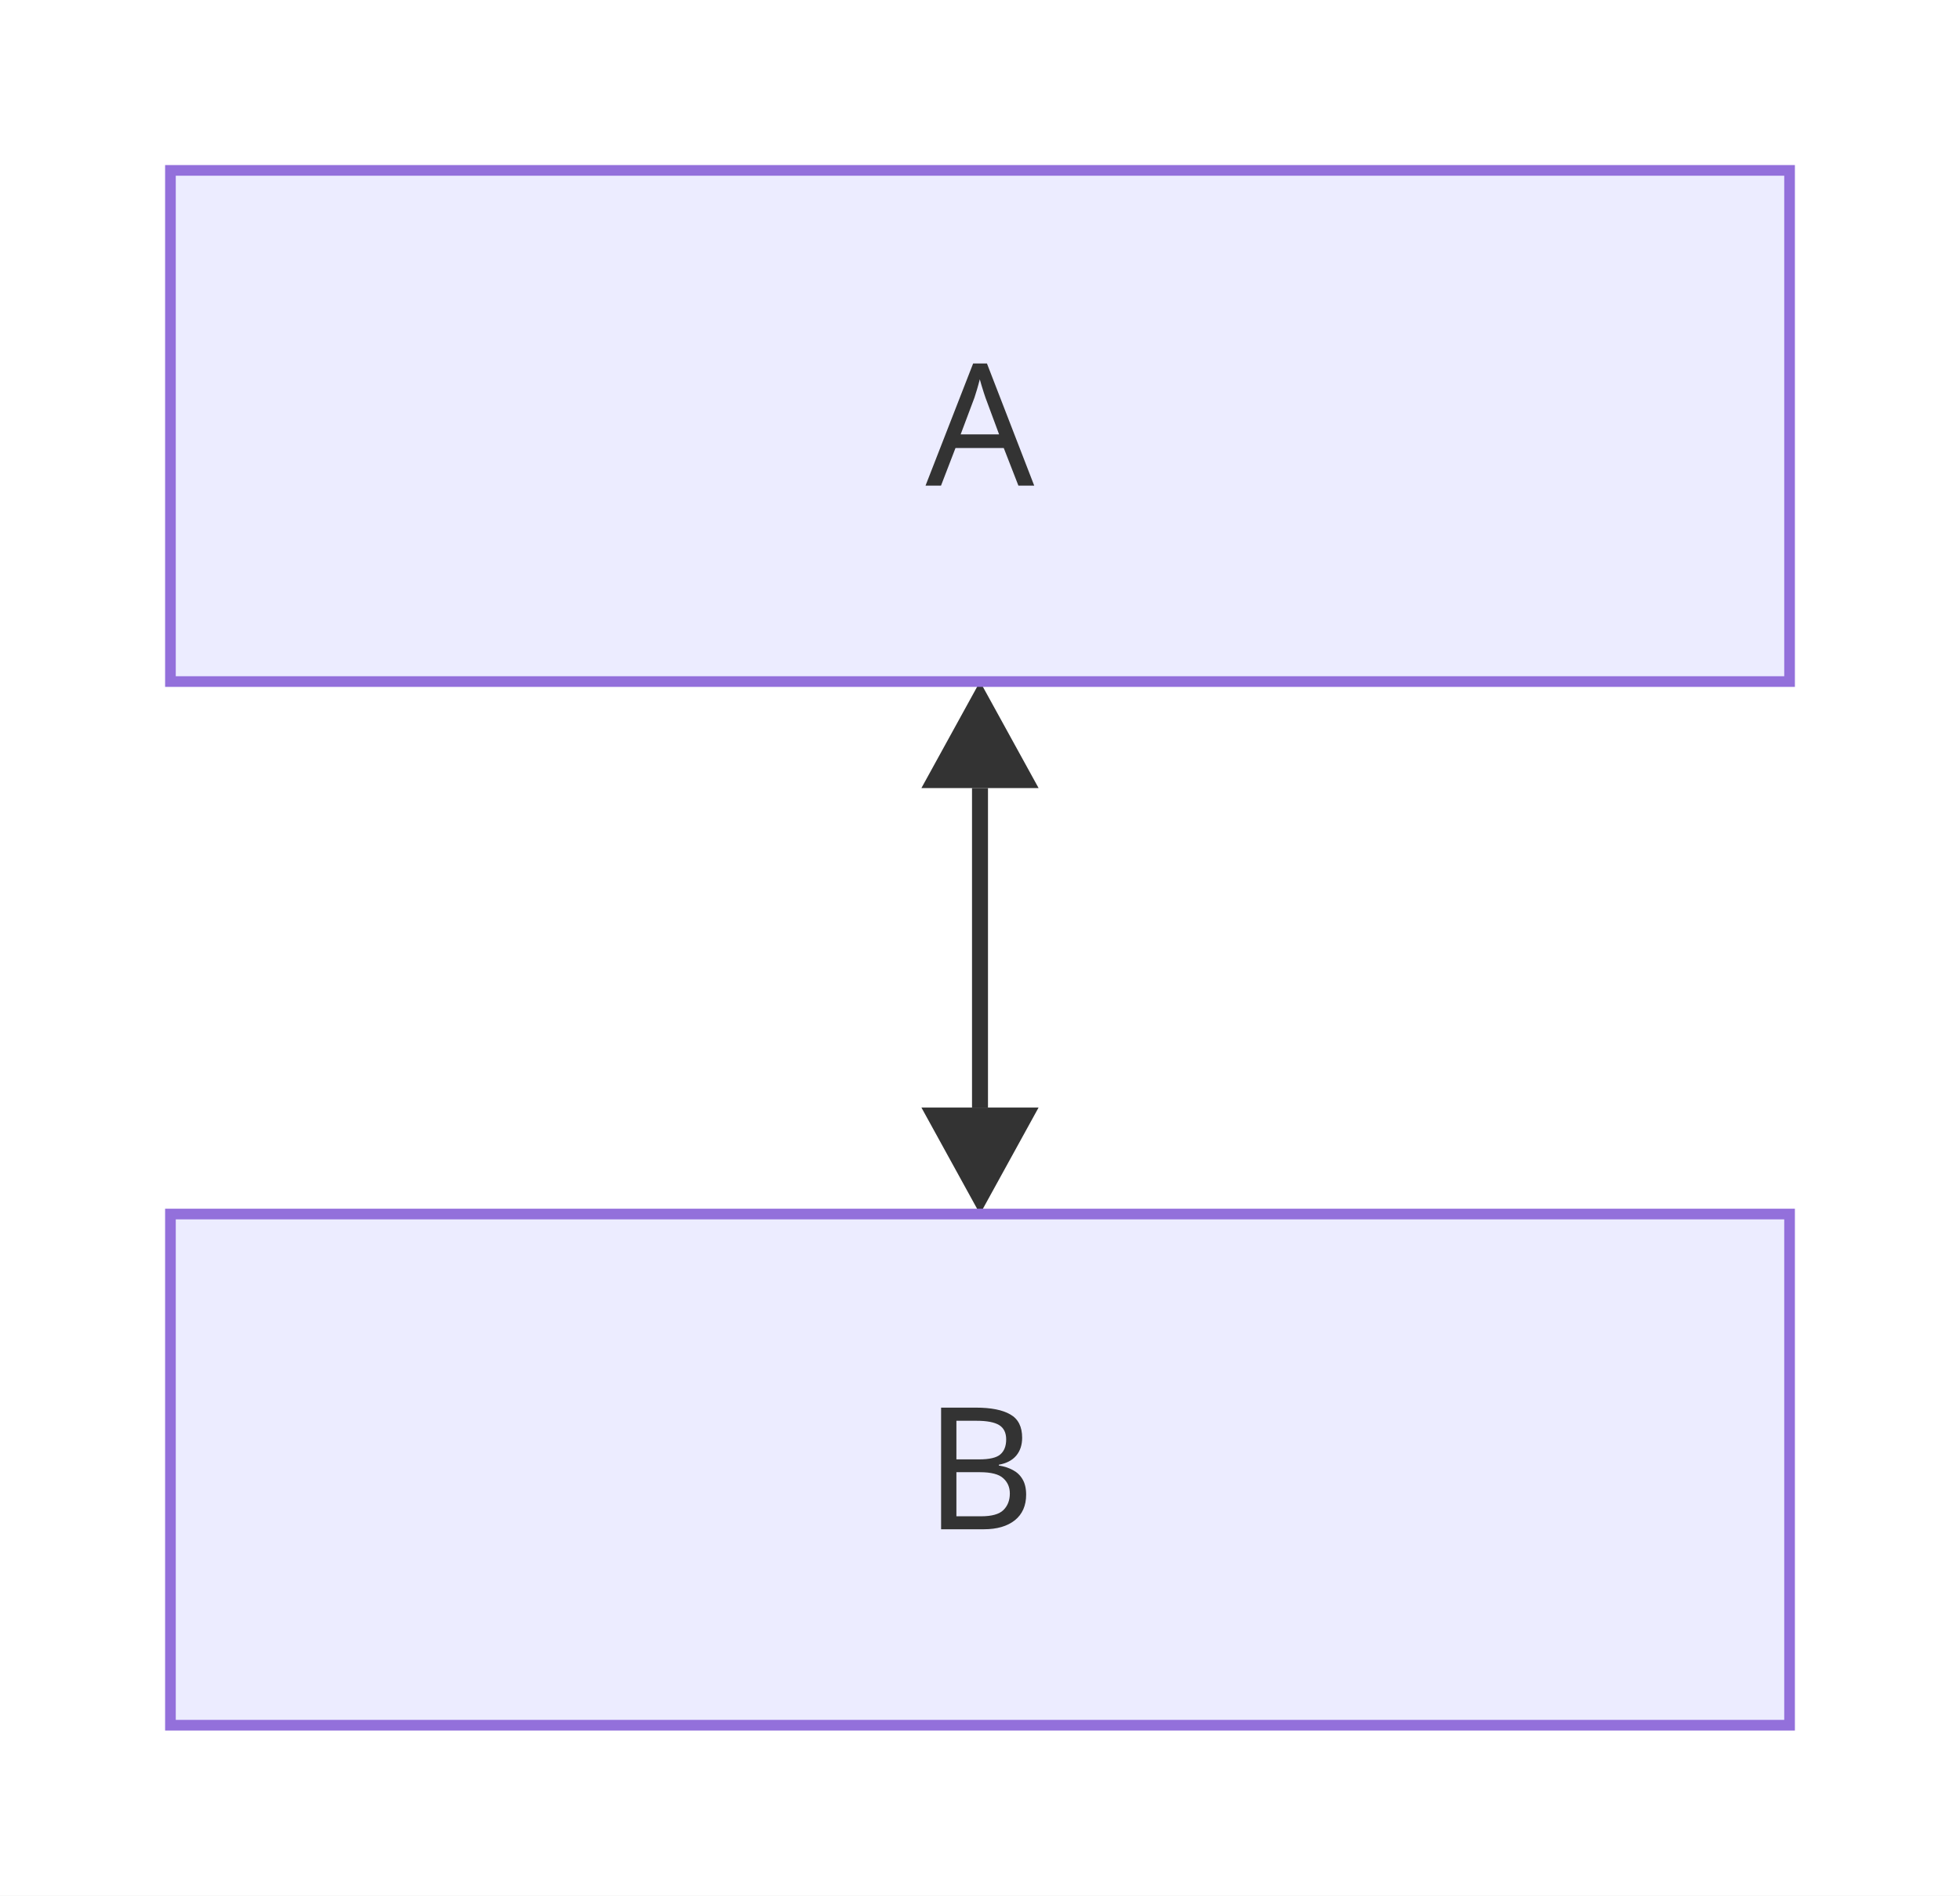
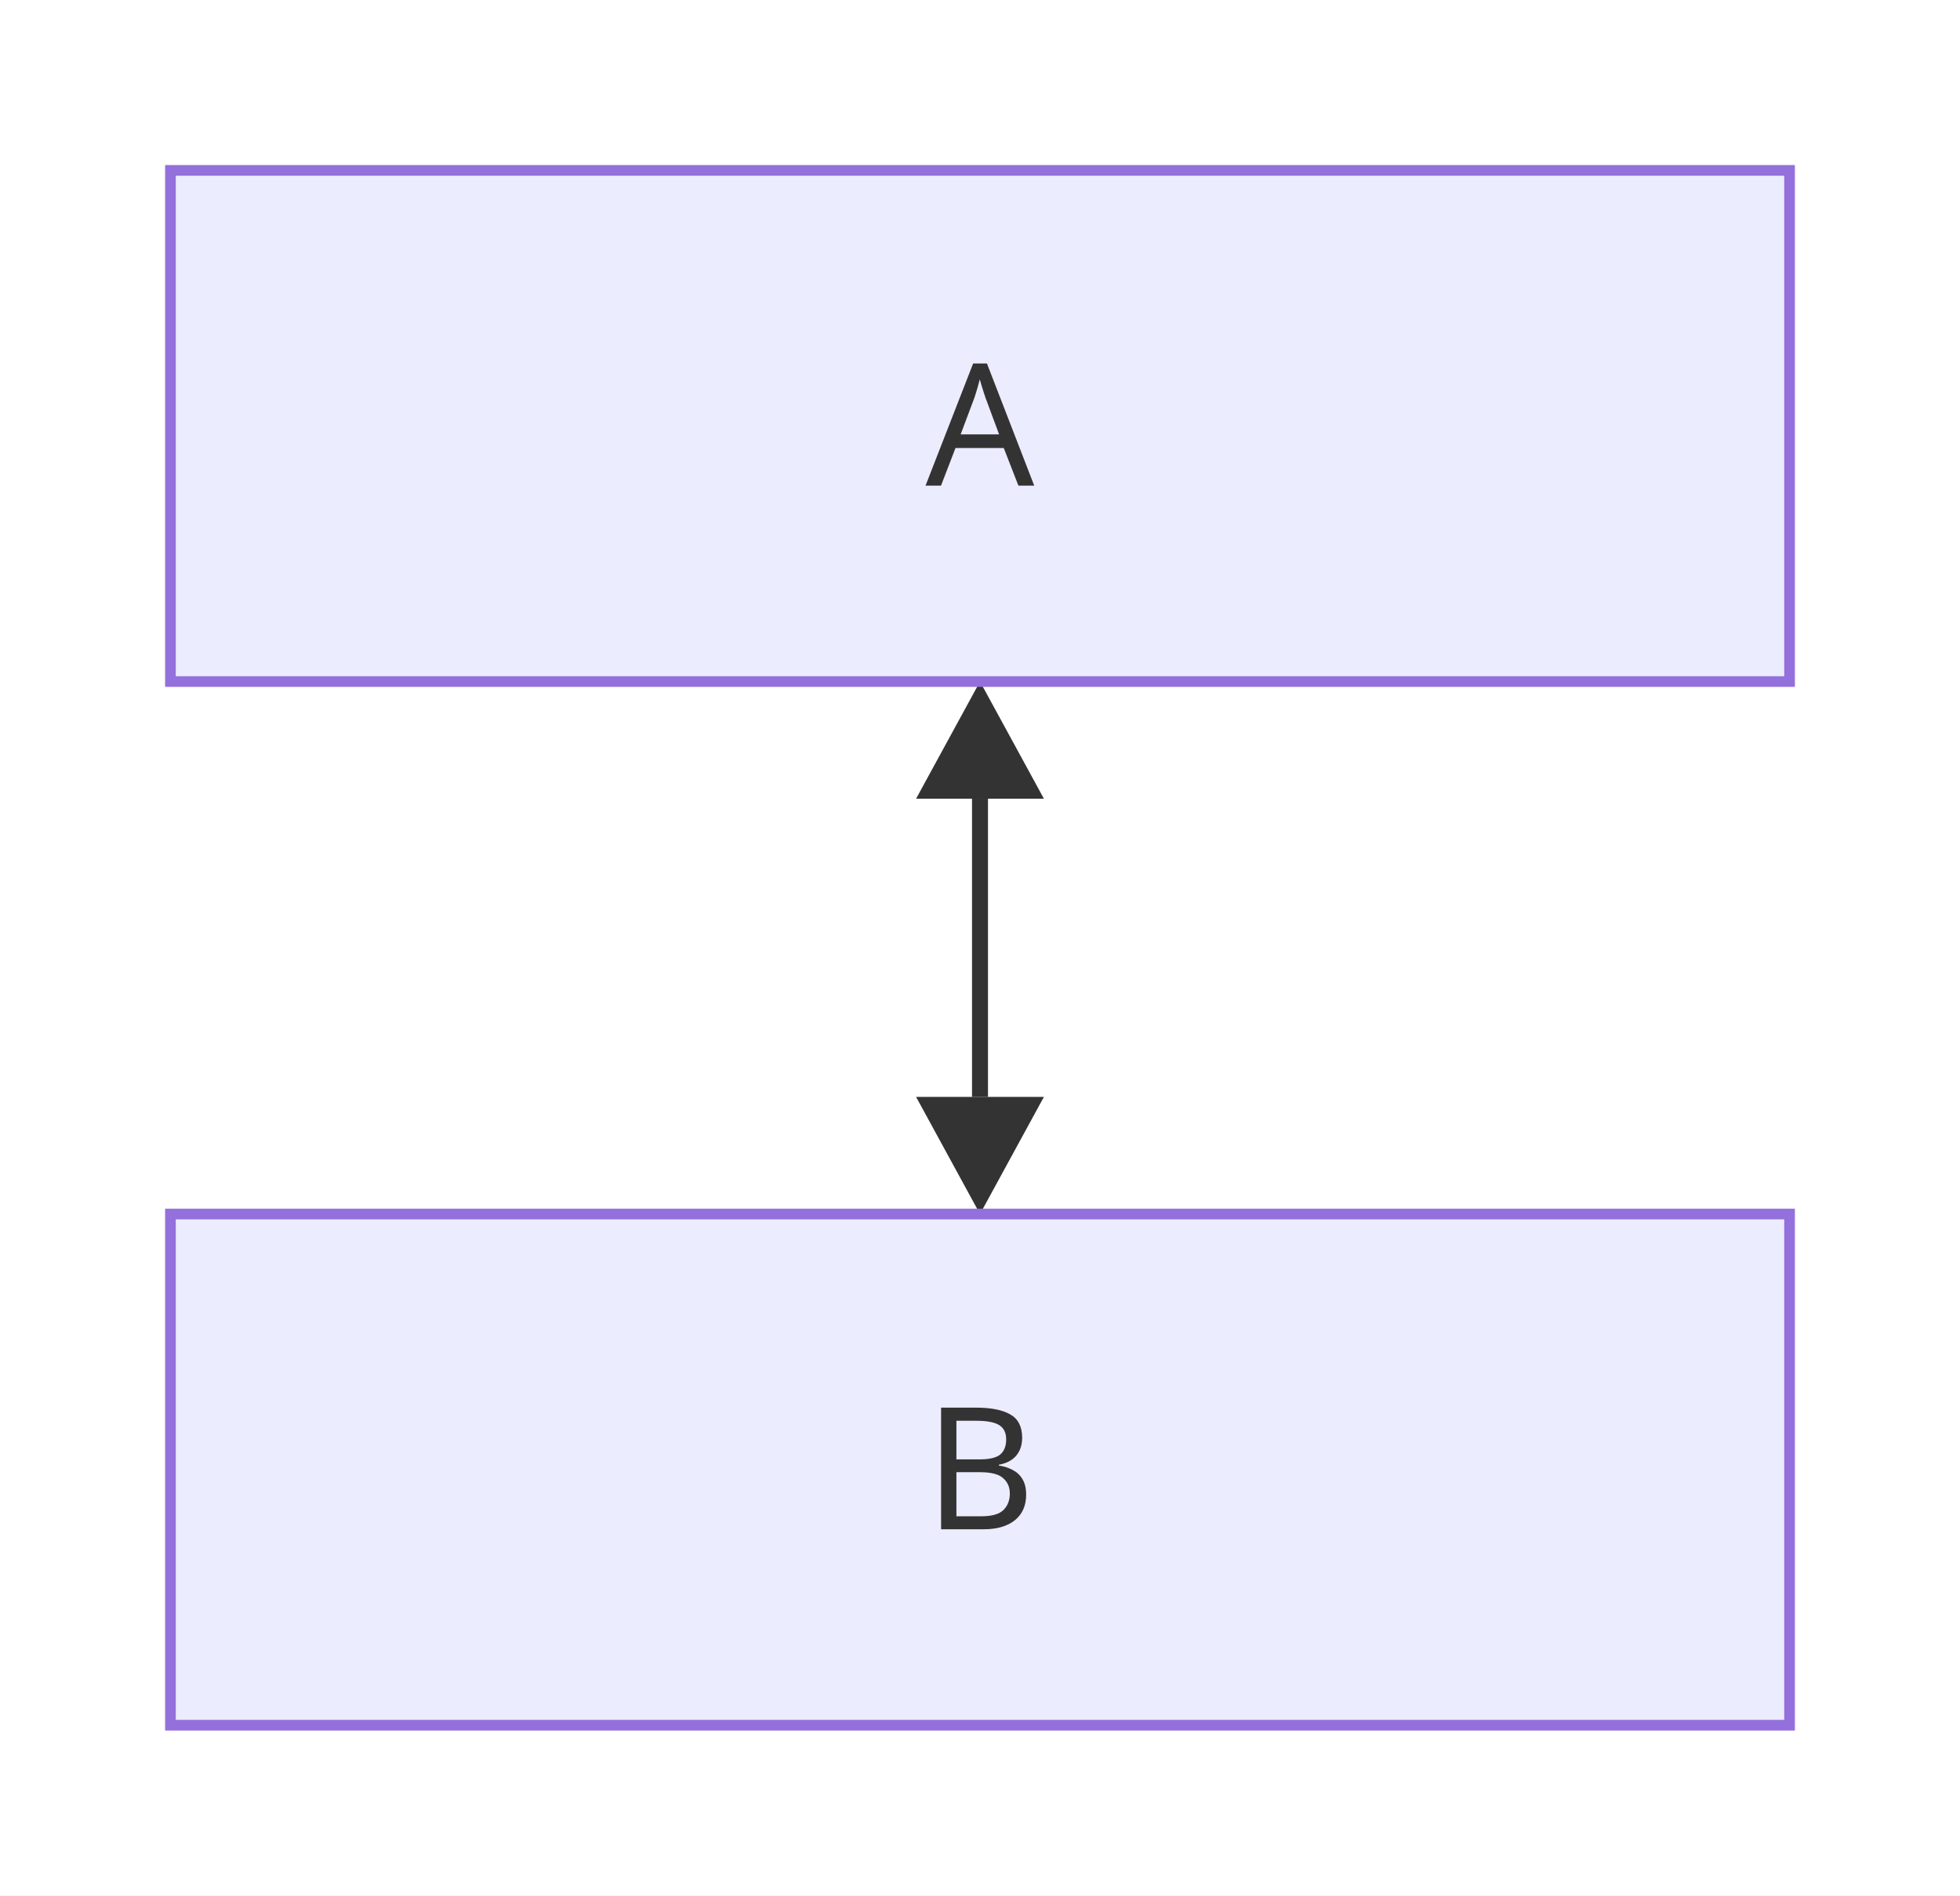
<svg xmlns="http://www.w3.org/2000/svg" width="184" height="178" viewBox="0 0 184 178" font-family="sans-serif" font-size="16">
  <defs>
-     <marker id="m1wljfh4-arrow-0" viewBox="0 0 10 11" refX="0" refY="5.5" markerUnits="userSpaceOnUse" markerWidth="10" markerHeight="11" orient="auto-start-reverse">
-       <path d="M0,0 L10,5.5 L0,11 z" fill="#333333" />
+     <marker id="m1wljfh4-arrow-0" viewBox="0 0 11 12" refX="0" refY="6" markerUnits="userSpaceOnUse" markerWidth="11" markerHeight="12" orient="auto-start-reverse">
+       <path d="M0,0 L11,6 L0,12 z" fill="#333333" />
    </marker>
  </defs>
  <rect width="100%" height="100%" fill="#ffffff" />
  <g transform="translate(16,16)">
-     <path d="M76,58 L76,88" fill="none" stroke="#333333" stroke-width="1.5" marker-start="url(#m1wljfh4-arrow-0)" marker-end="url(#m1wljfh4-arrow-0)" />
+     <path d="M76,59 L76,87" fill="none" stroke="#333333" stroke-width="1.5" marker-start="url(#m1wljfh4-arrow-0)" marker-end="url(#m1wljfh4-arrow-0)" />
    <rect x="0" y="0" width="152" height="48" fill="#ECECFF" stroke="#9370DB" />
    <text fill="#333333" text-anchor="middle">
      <tspan x="76" y="29.6">A</tspan>
    </text>
    <rect x="0" y="98" width="152" height="48" fill="#ECECFF" stroke="#9370DB" />
    <text fill="#333333" text-anchor="middle">
      <tspan x="76" y="127.6">B</tspan>
    </text>
  </g>
</svg>
